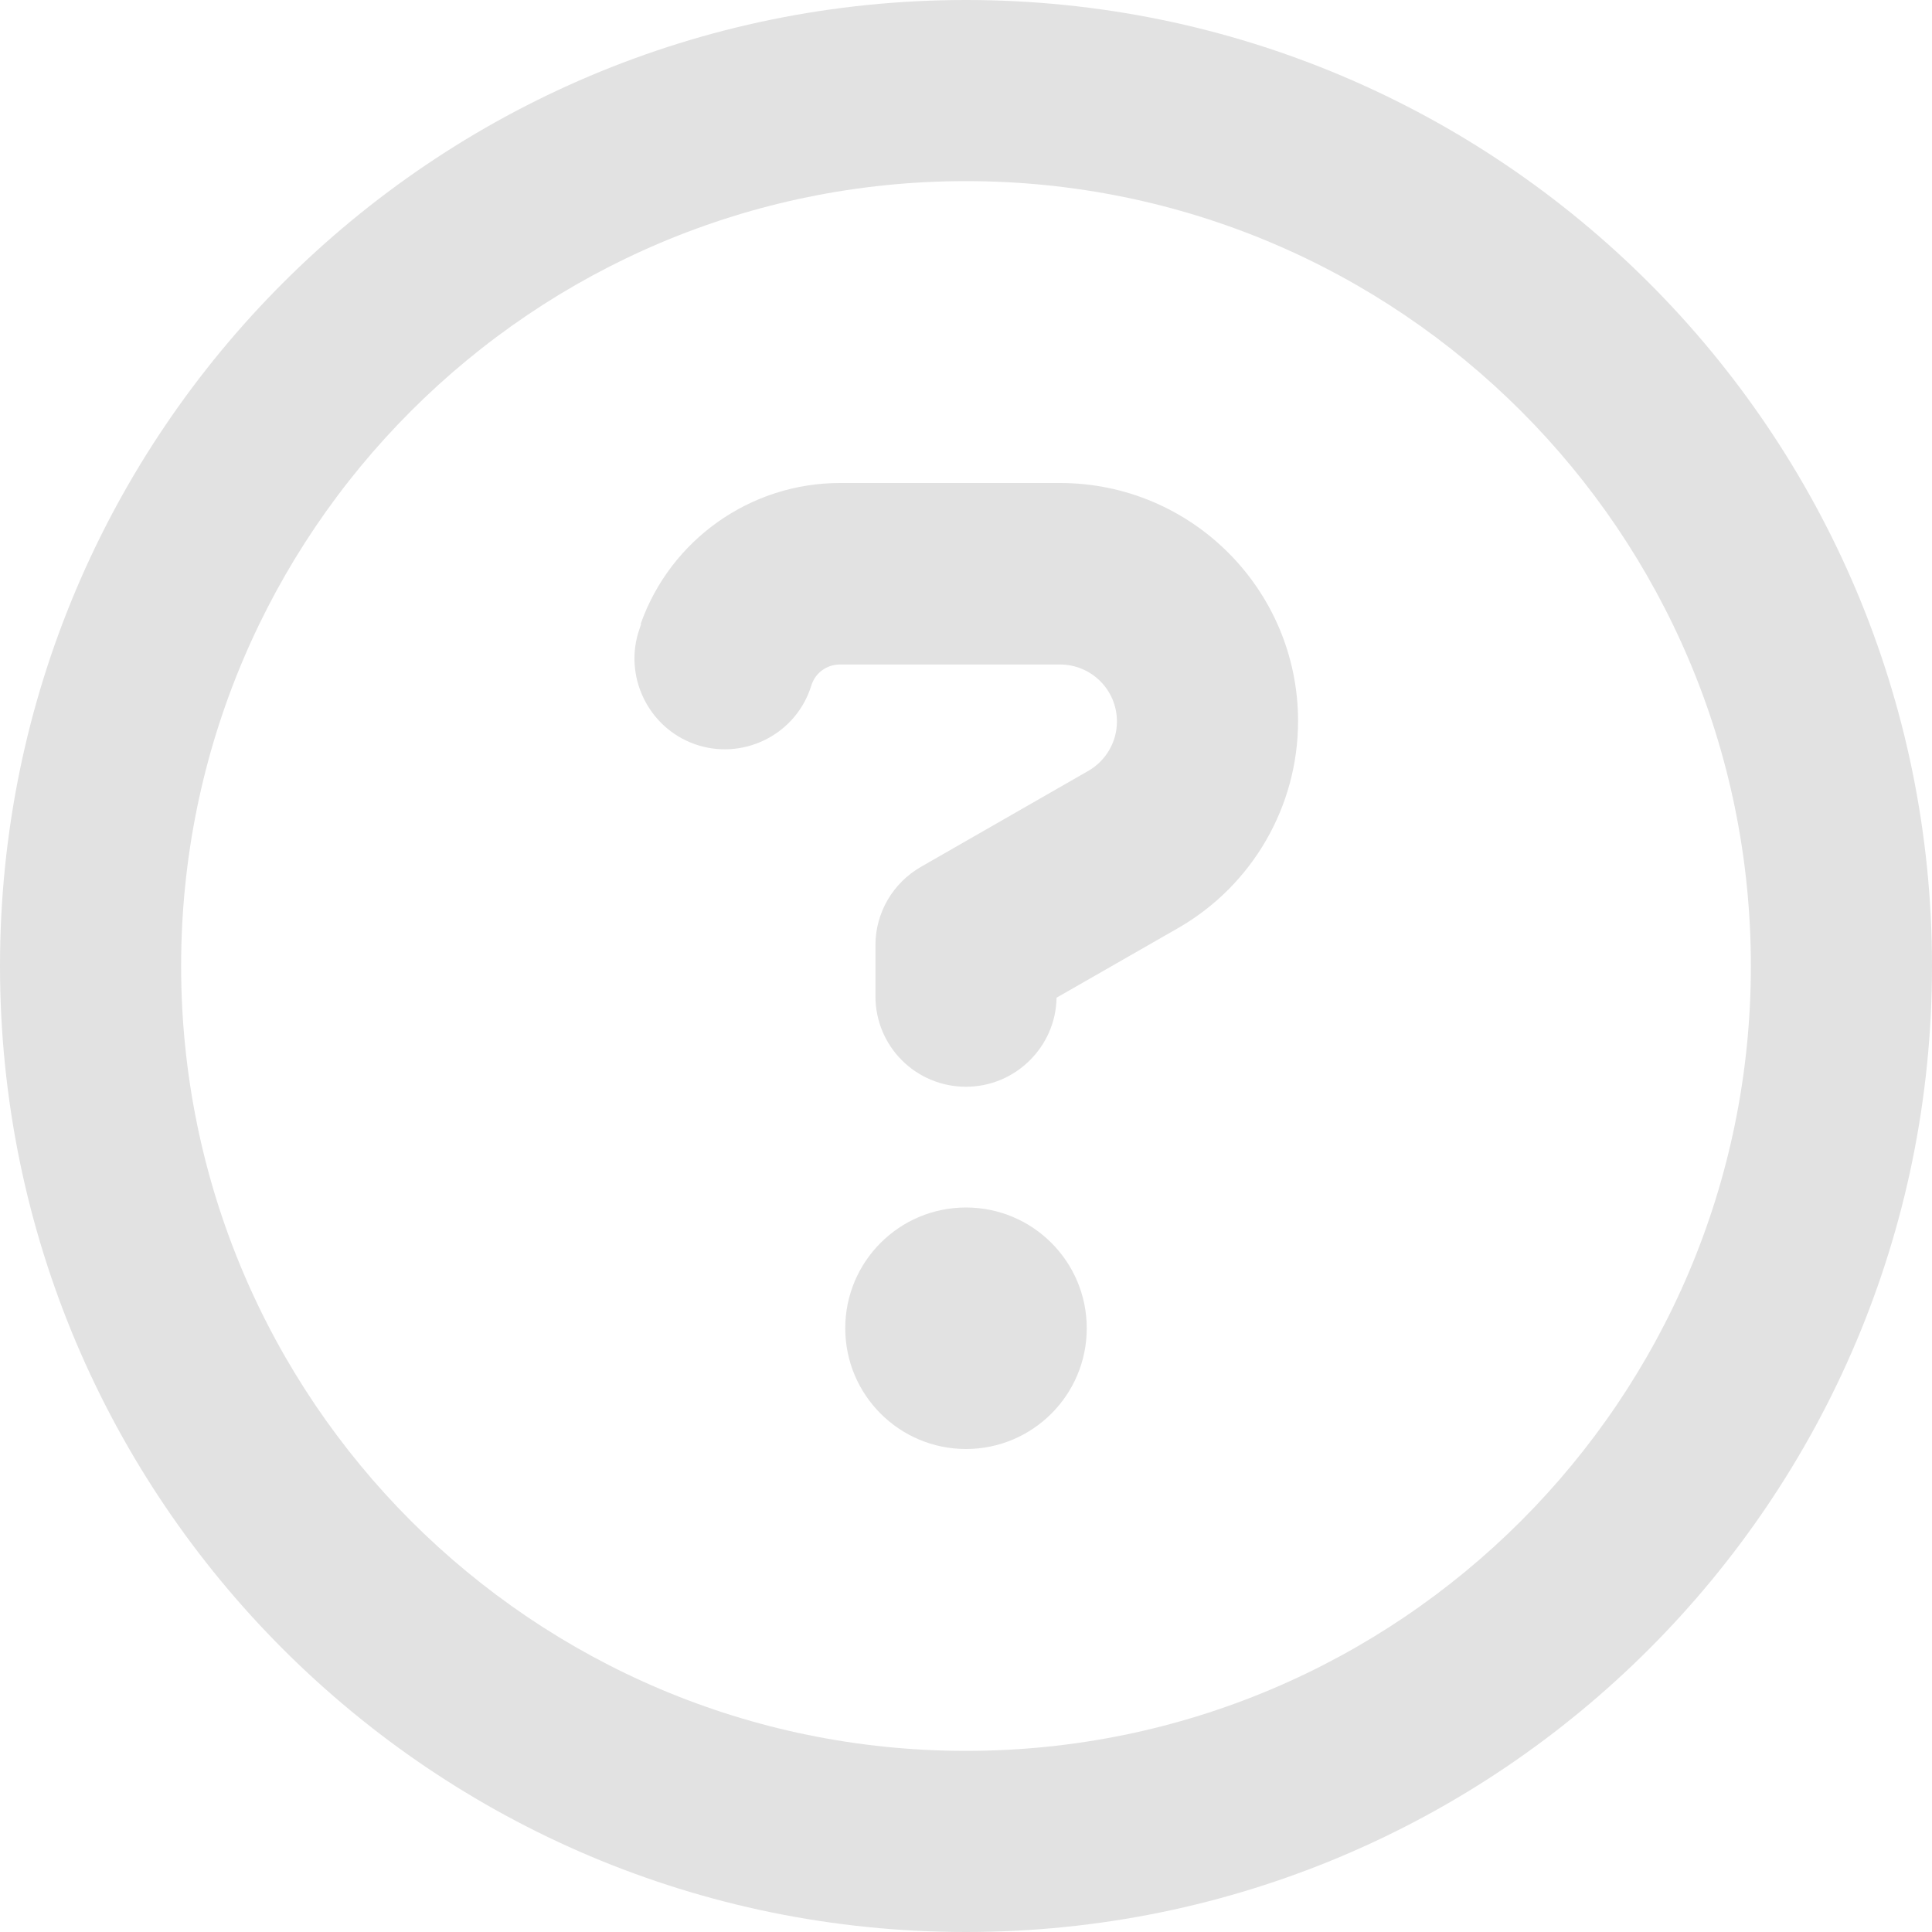
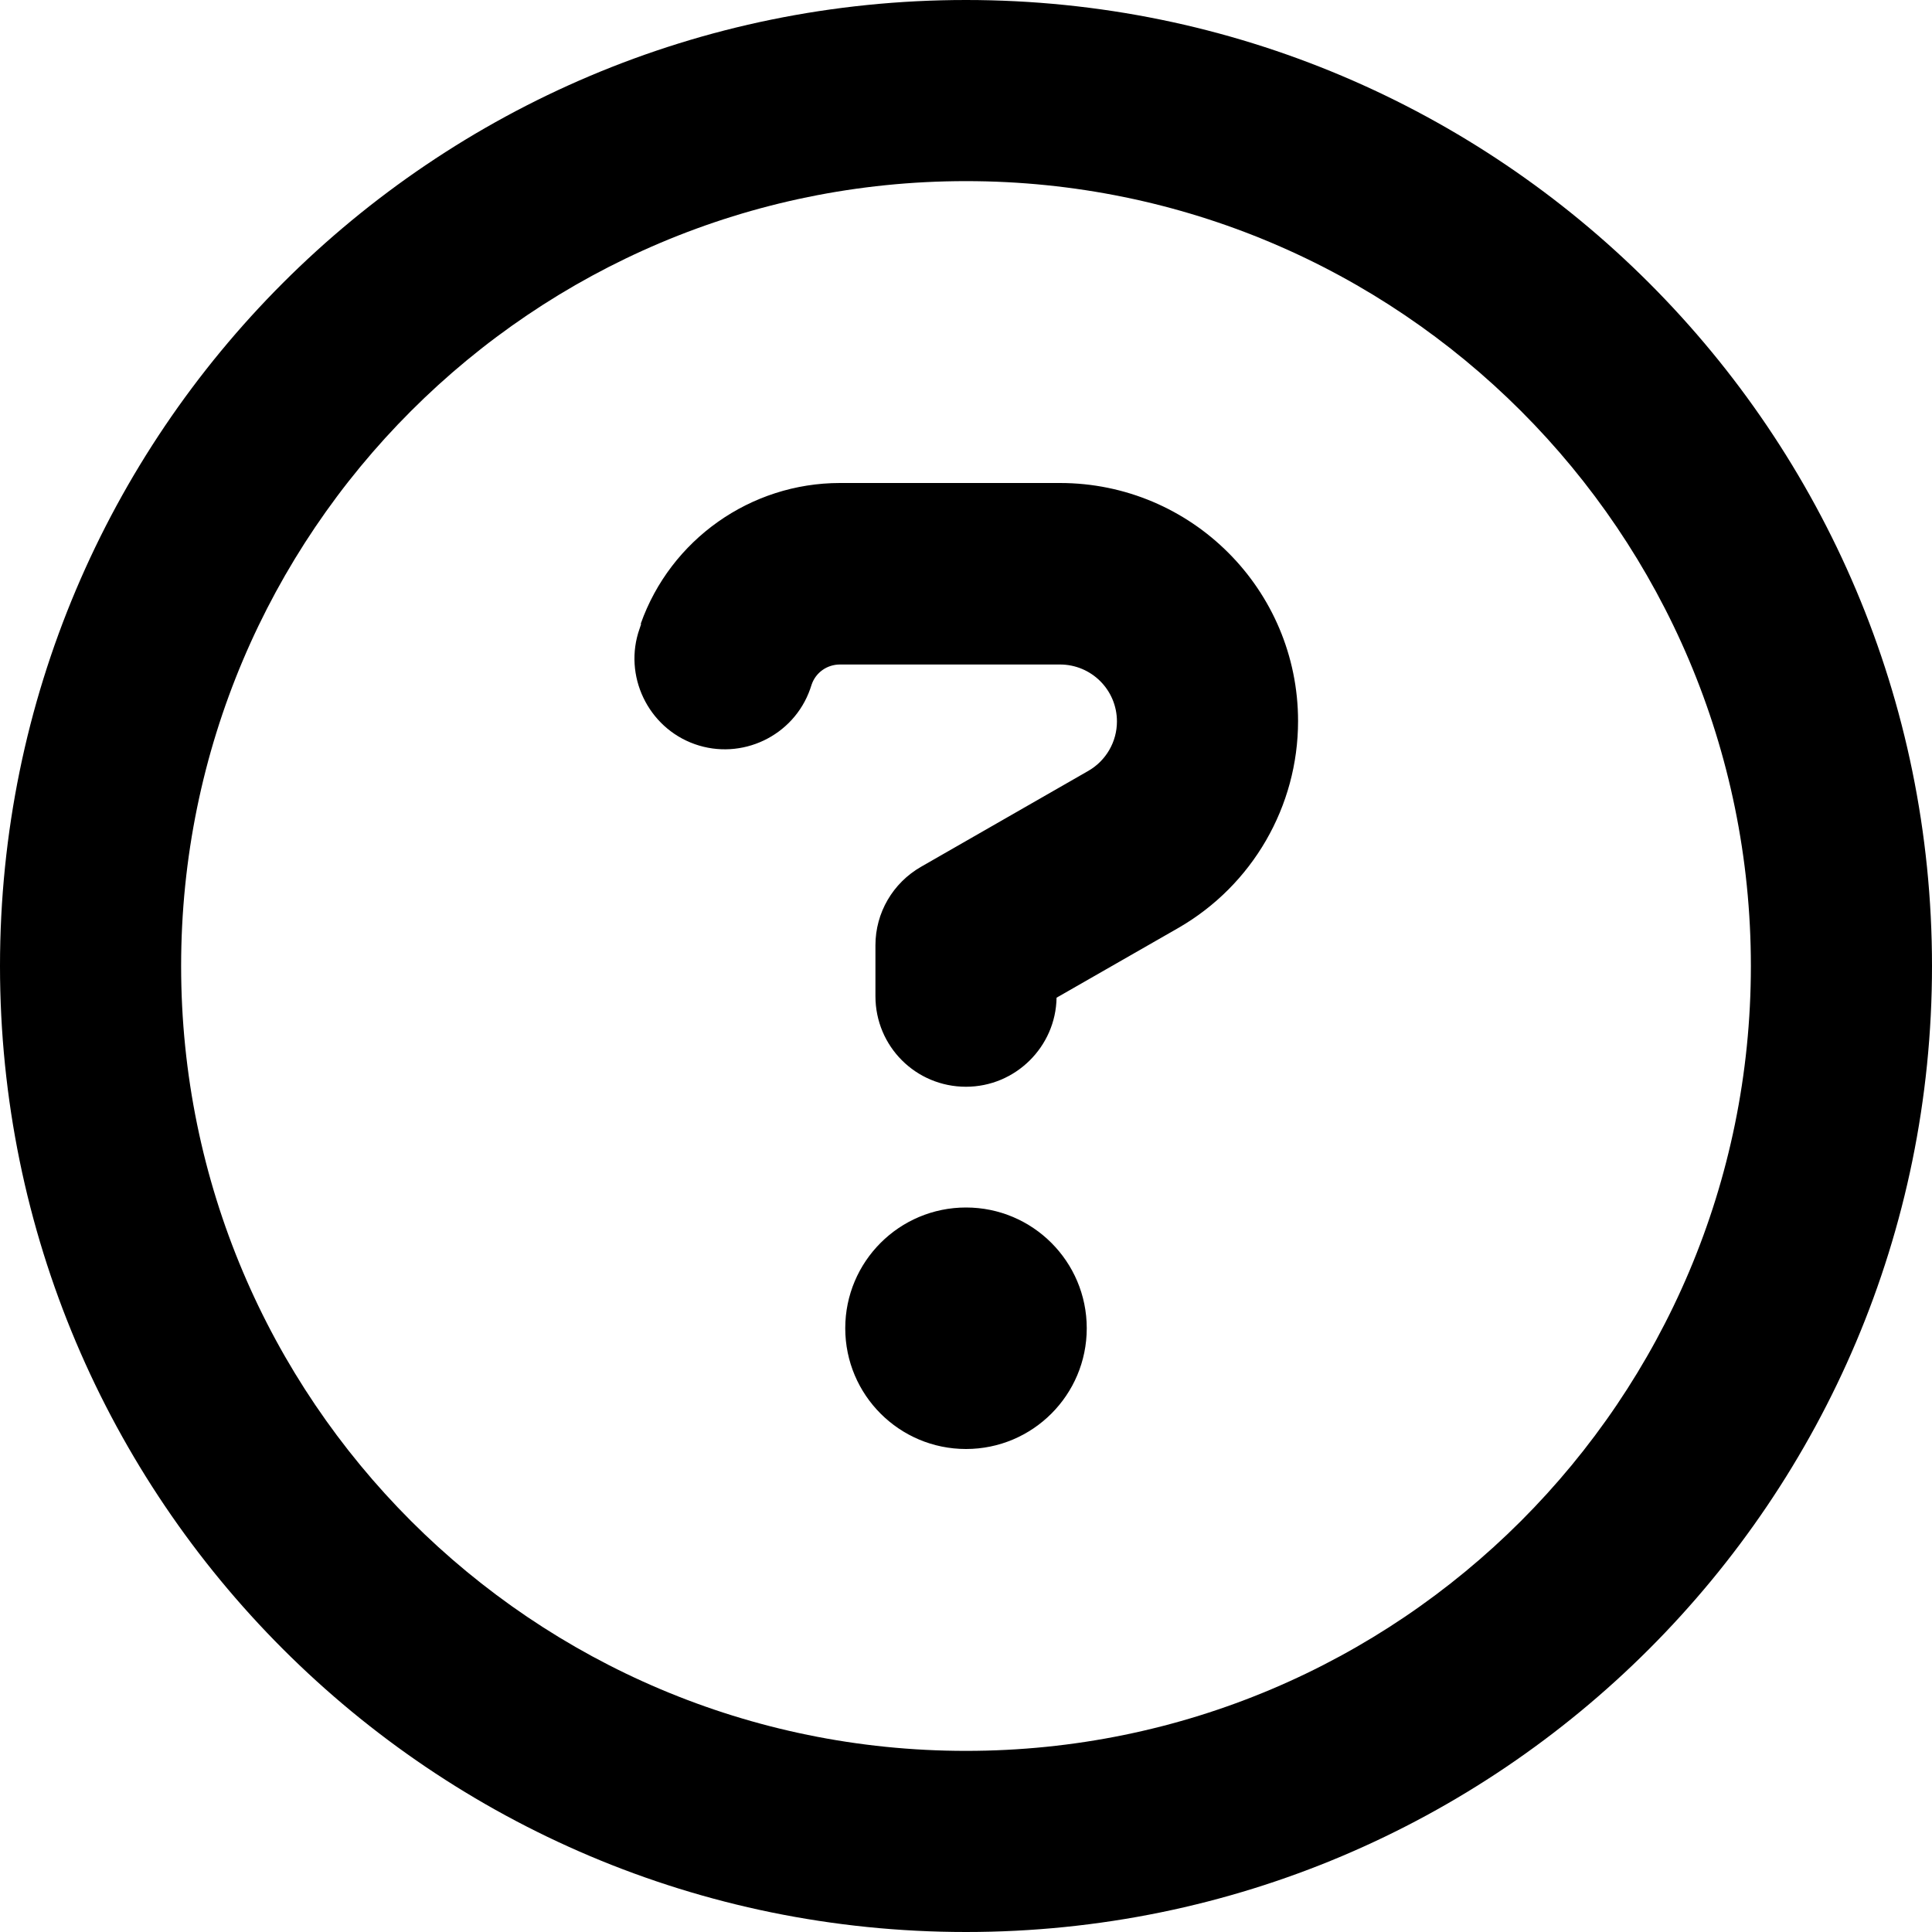
<svg xmlns="http://www.w3.org/2000/svg" viewBox="0 0 512 512">
-   <style>svg{fill:#E2E2E2}</style>
+   <style>svg{fill:black}</style>
  <path d="M464 256A208 208 0 1 0 48 256a208 208 0 1 0 416 0zM0 256a256 256 0 1 1 512 0A256 256 0 1 1 0 256zm169.8-90.7c7.9-22.3 29.1-37.3 52.8-37.3h58.3c34.9 0 63.1 28.3 63.1 63.1c0 22.6-12.1 43.5-31.7 54.8L280 264.4c-.2 13-10.9 23.6-24 23.6c-13.3 0-24-10.7-24-24V250.5c0-8.6 4.6-16.5 12.1-20.8l44.3-25.4c4.7-2.7 7.6-7.7 7.6-13.1c0-8.4-6.8-15.1-15.1-15.1H222.6c-3.4 0-6.4 2.1-7.5 5.3l-.4 1.2c-4.4 12.5-18.2 19-30.6 14.6s-19-18.2-14.6-30.6l.4-1.2zM224 352a32 32 0 1 1 64 0 32 32 0 1 1 -64 0z" />
</svg>
